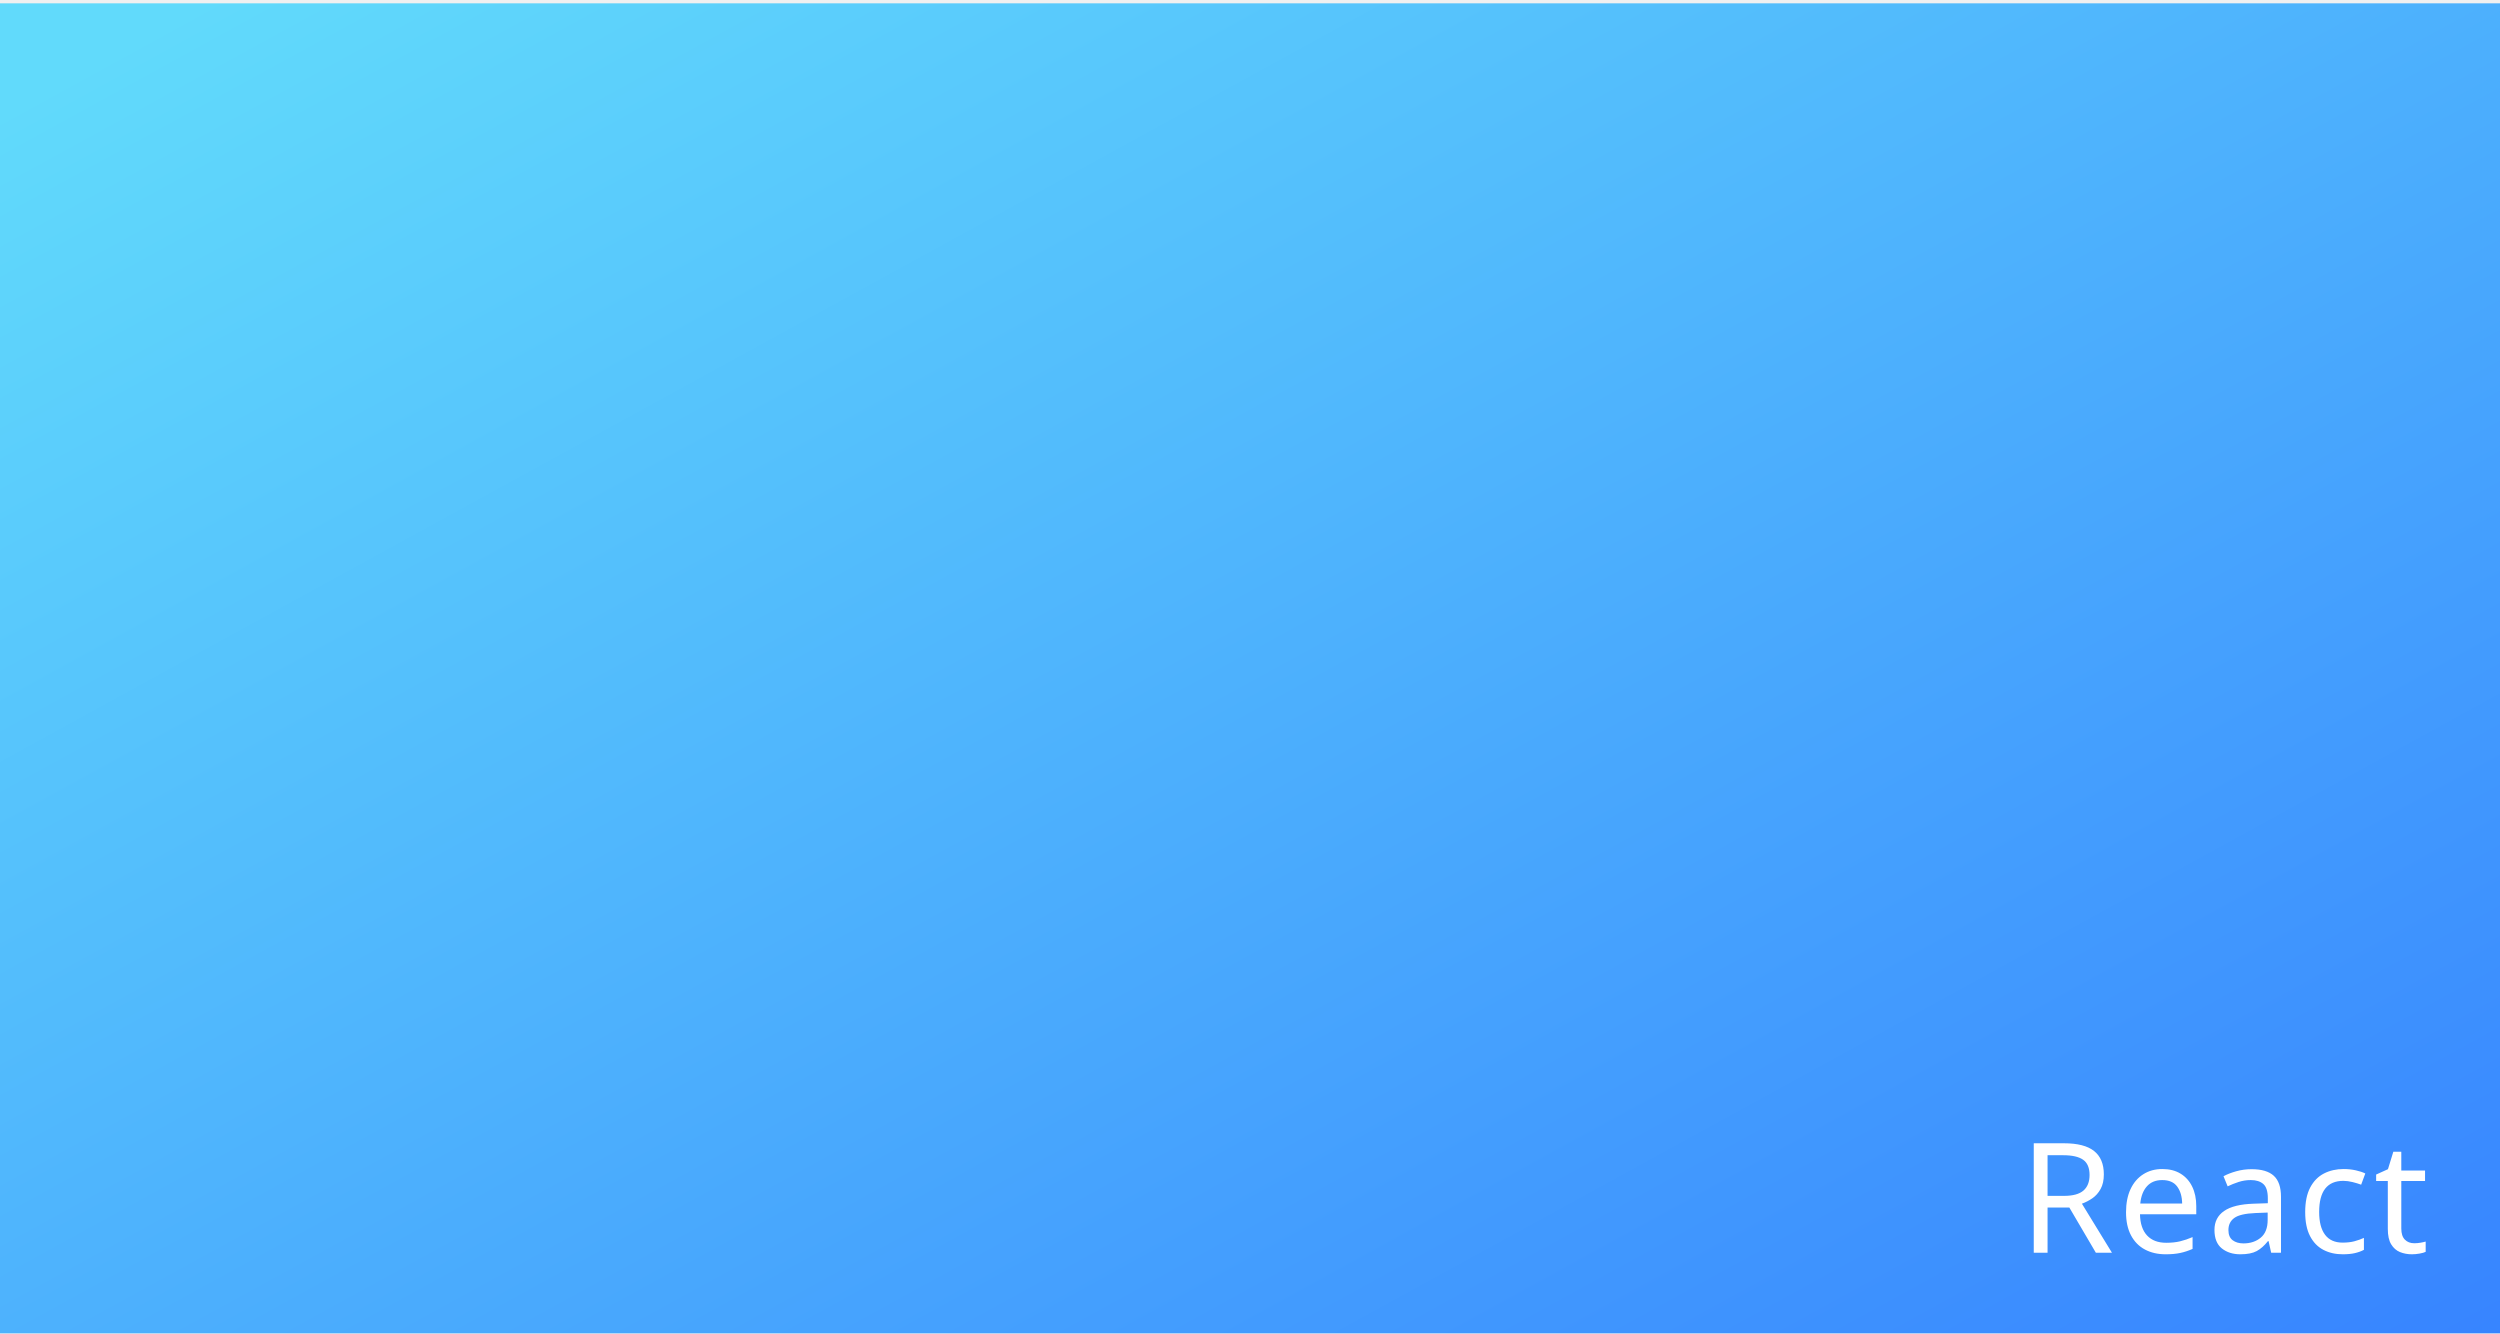
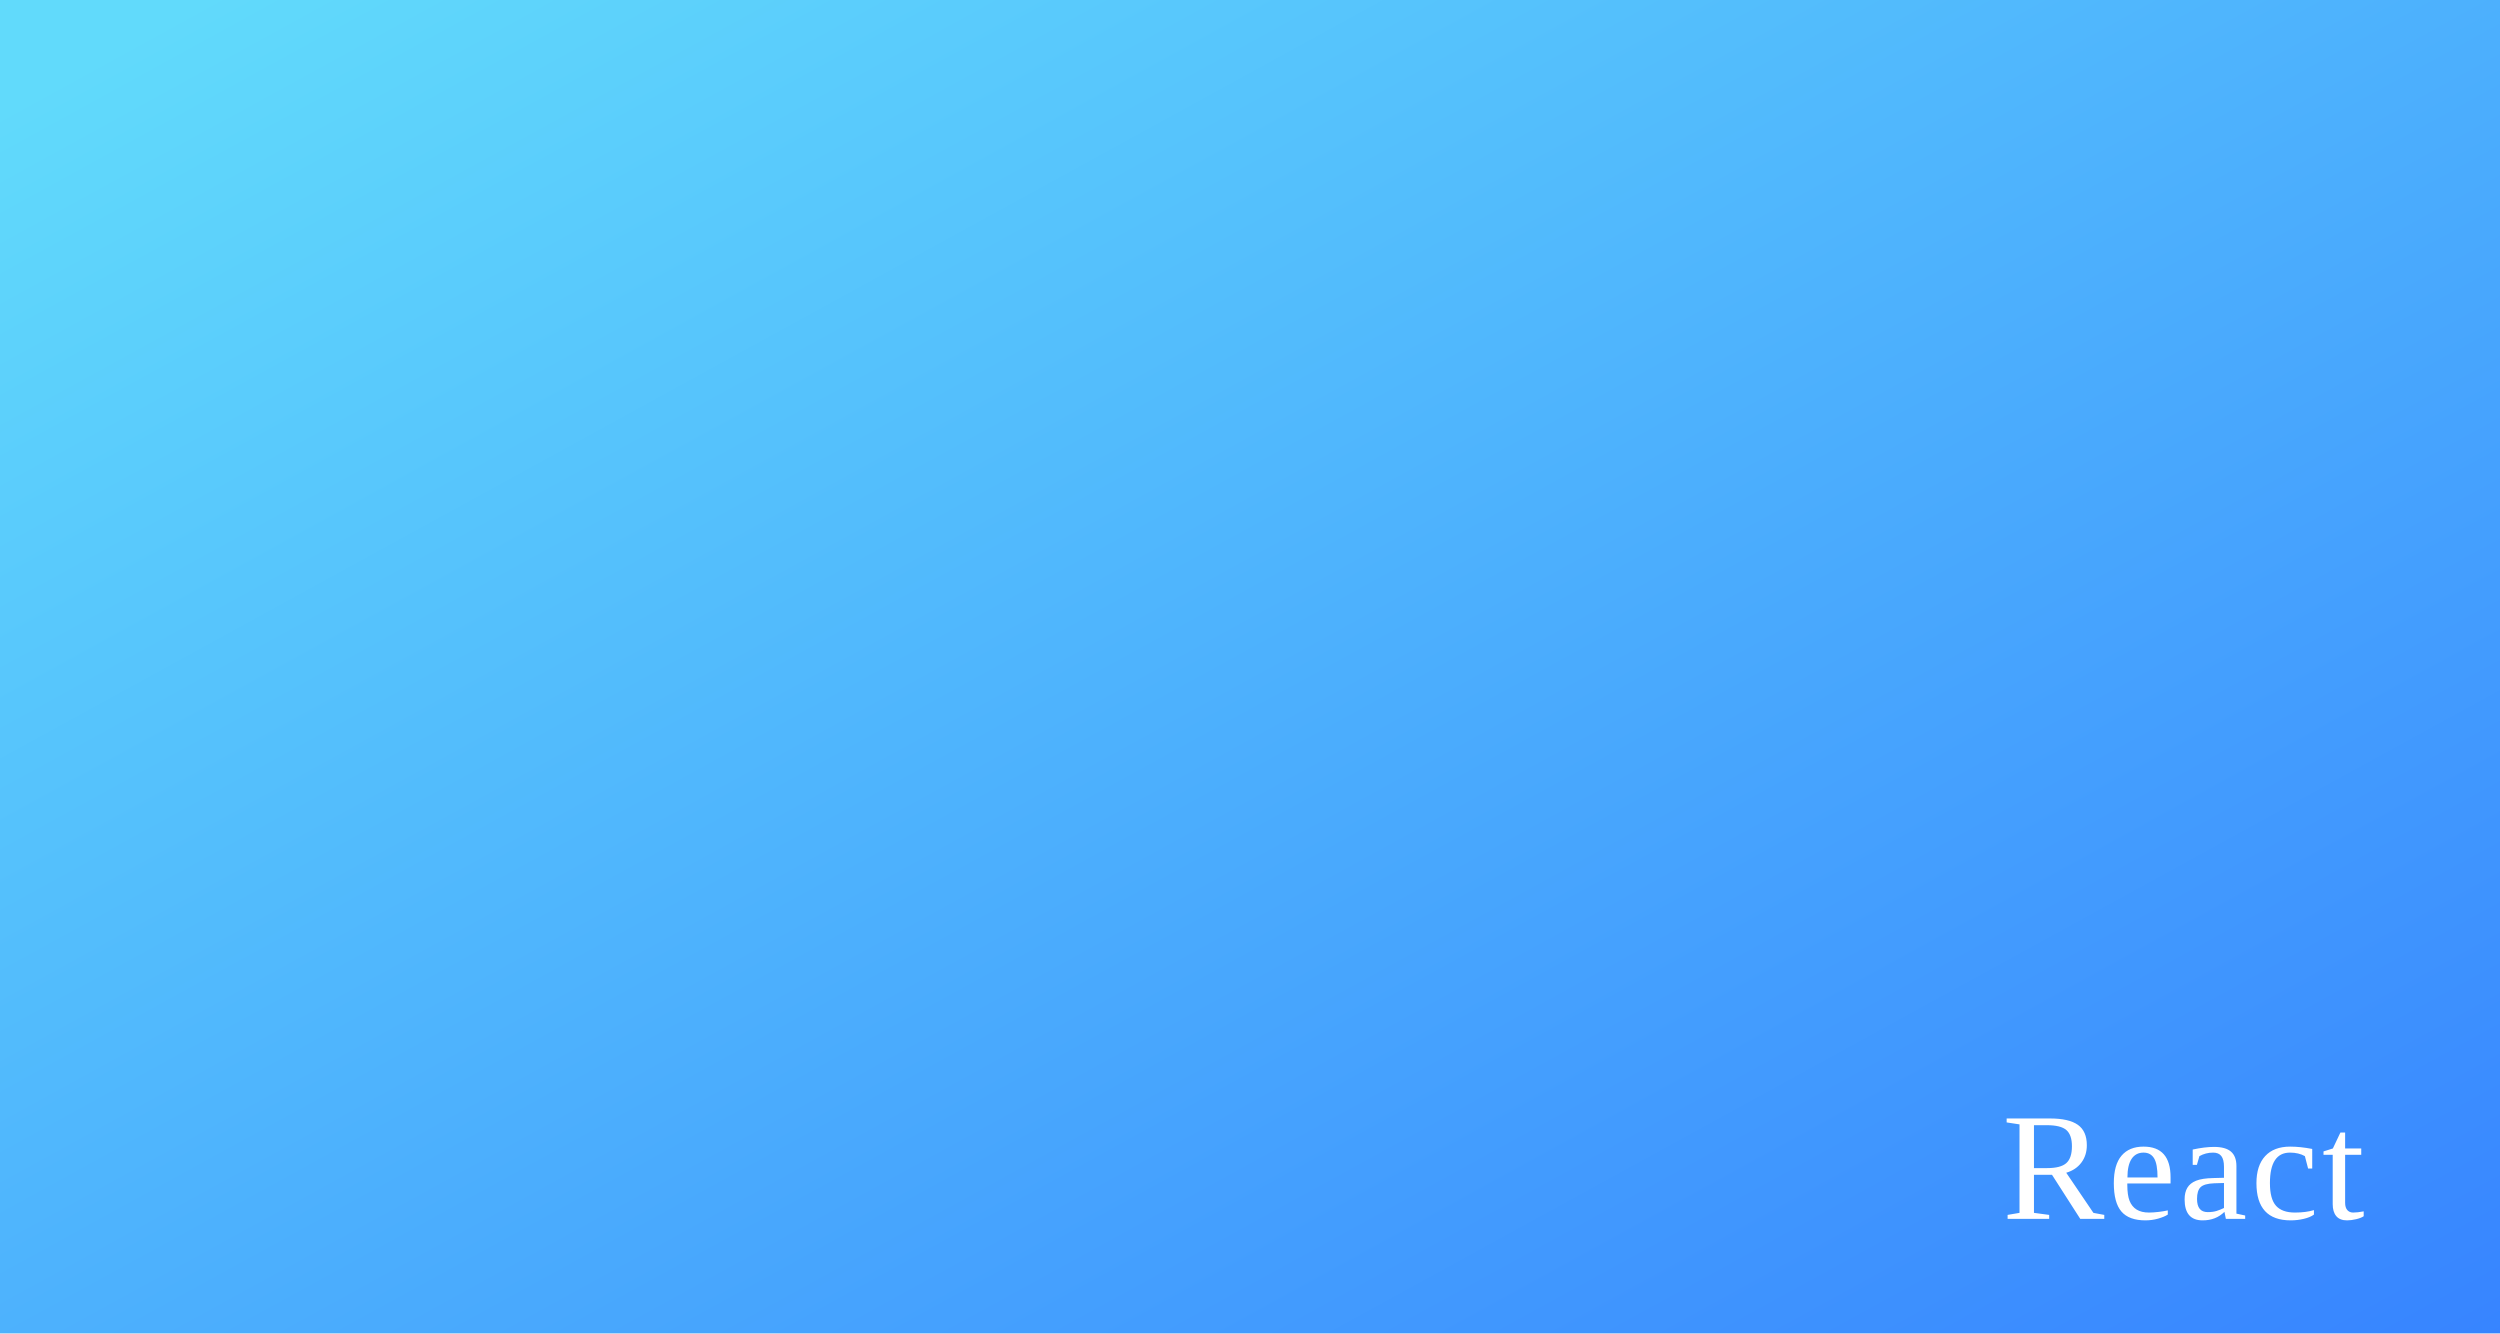
<svg xmlns="http://www.w3.org/2000/svg" style="isolation:isolate" viewBox="0 0 1500 800" width="1500" height="800">
  <defs>
-     <clipPath id="_clipPath_6RAj6BZ93NQEbzqlaBZndFyNHHyZTAwZ">
+     <clipPath id="_clipPath_xqXOk6ATO52ZggAgaHJQESuDS4XgGLhR">
      <rect width="1500" height="800" />
    </clipPath>
  </defs>
-   <g clip-path="url(#_clipPath_6RAj6BZ93NQEbzqlaBZndFyNHHyZTAwZ)">
-     <linearGradient id="_lgradient_7" x1="0.027" y1="0.058" x2="1.009" y2="1.008" gradientTransform="matrix(1500,0,0,800,0,2)" gradientUnits="userSpaceOnUse">
+   <g clip-path="url(#_clipPath_xqXOk6ATO52ZggAgaHJQESuDS4XgGLhR)">
+     <linearGradient id="_lgradient_8" x1="0.027" y1="0.058" x2="1.009" y2="1.008" gradientTransform="matrix(1500,0,0,800,0,0)" gradientUnits="userSpaceOnUse">
      <stop offset="0%" stop-opacity="1" style="stop-color:rgb(97,218,251)" />
      <stop offset="99.13%" stop-opacity="1" style="stop-color:rgb(55,132,255)" />
    </linearGradient>
-     <rect x="0" y="2" width="1500" height="800" transform="matrix(1,0,0,1,0,0)" fill="url(#_lgradient_7)" />
-     <g transform="matrix(1,0,0,1,1211.333,667.333)">
-       <text transform="matrix(1,0,0,1,0,84.318)" style="font-family:'Franklin Gothic Medium';font-weight:400;font-size:92px;font-style:normal;letter-spacing:2;fill:#ffffff;stroke:none;">React</text>
+     <rect x="0" y="0" width="1500" height="800" transform="matrix(1,0,0,1,0,0)" fill="url(#_lgradient_8)" />
+     <g transform="matrix(1,0,0,1,1201.333,649.333)">
+       <text transform="matrix(1,0,0,1,0,81.982)" style="font-family:'Times New Roman';font-weight:400;font-size:92px;font-style:normal;font-variant-ligatures:none;letter-spacing:2;fill:#ffffff;stroke:none;">React</text>
    </g>
  </g>
</svg>
